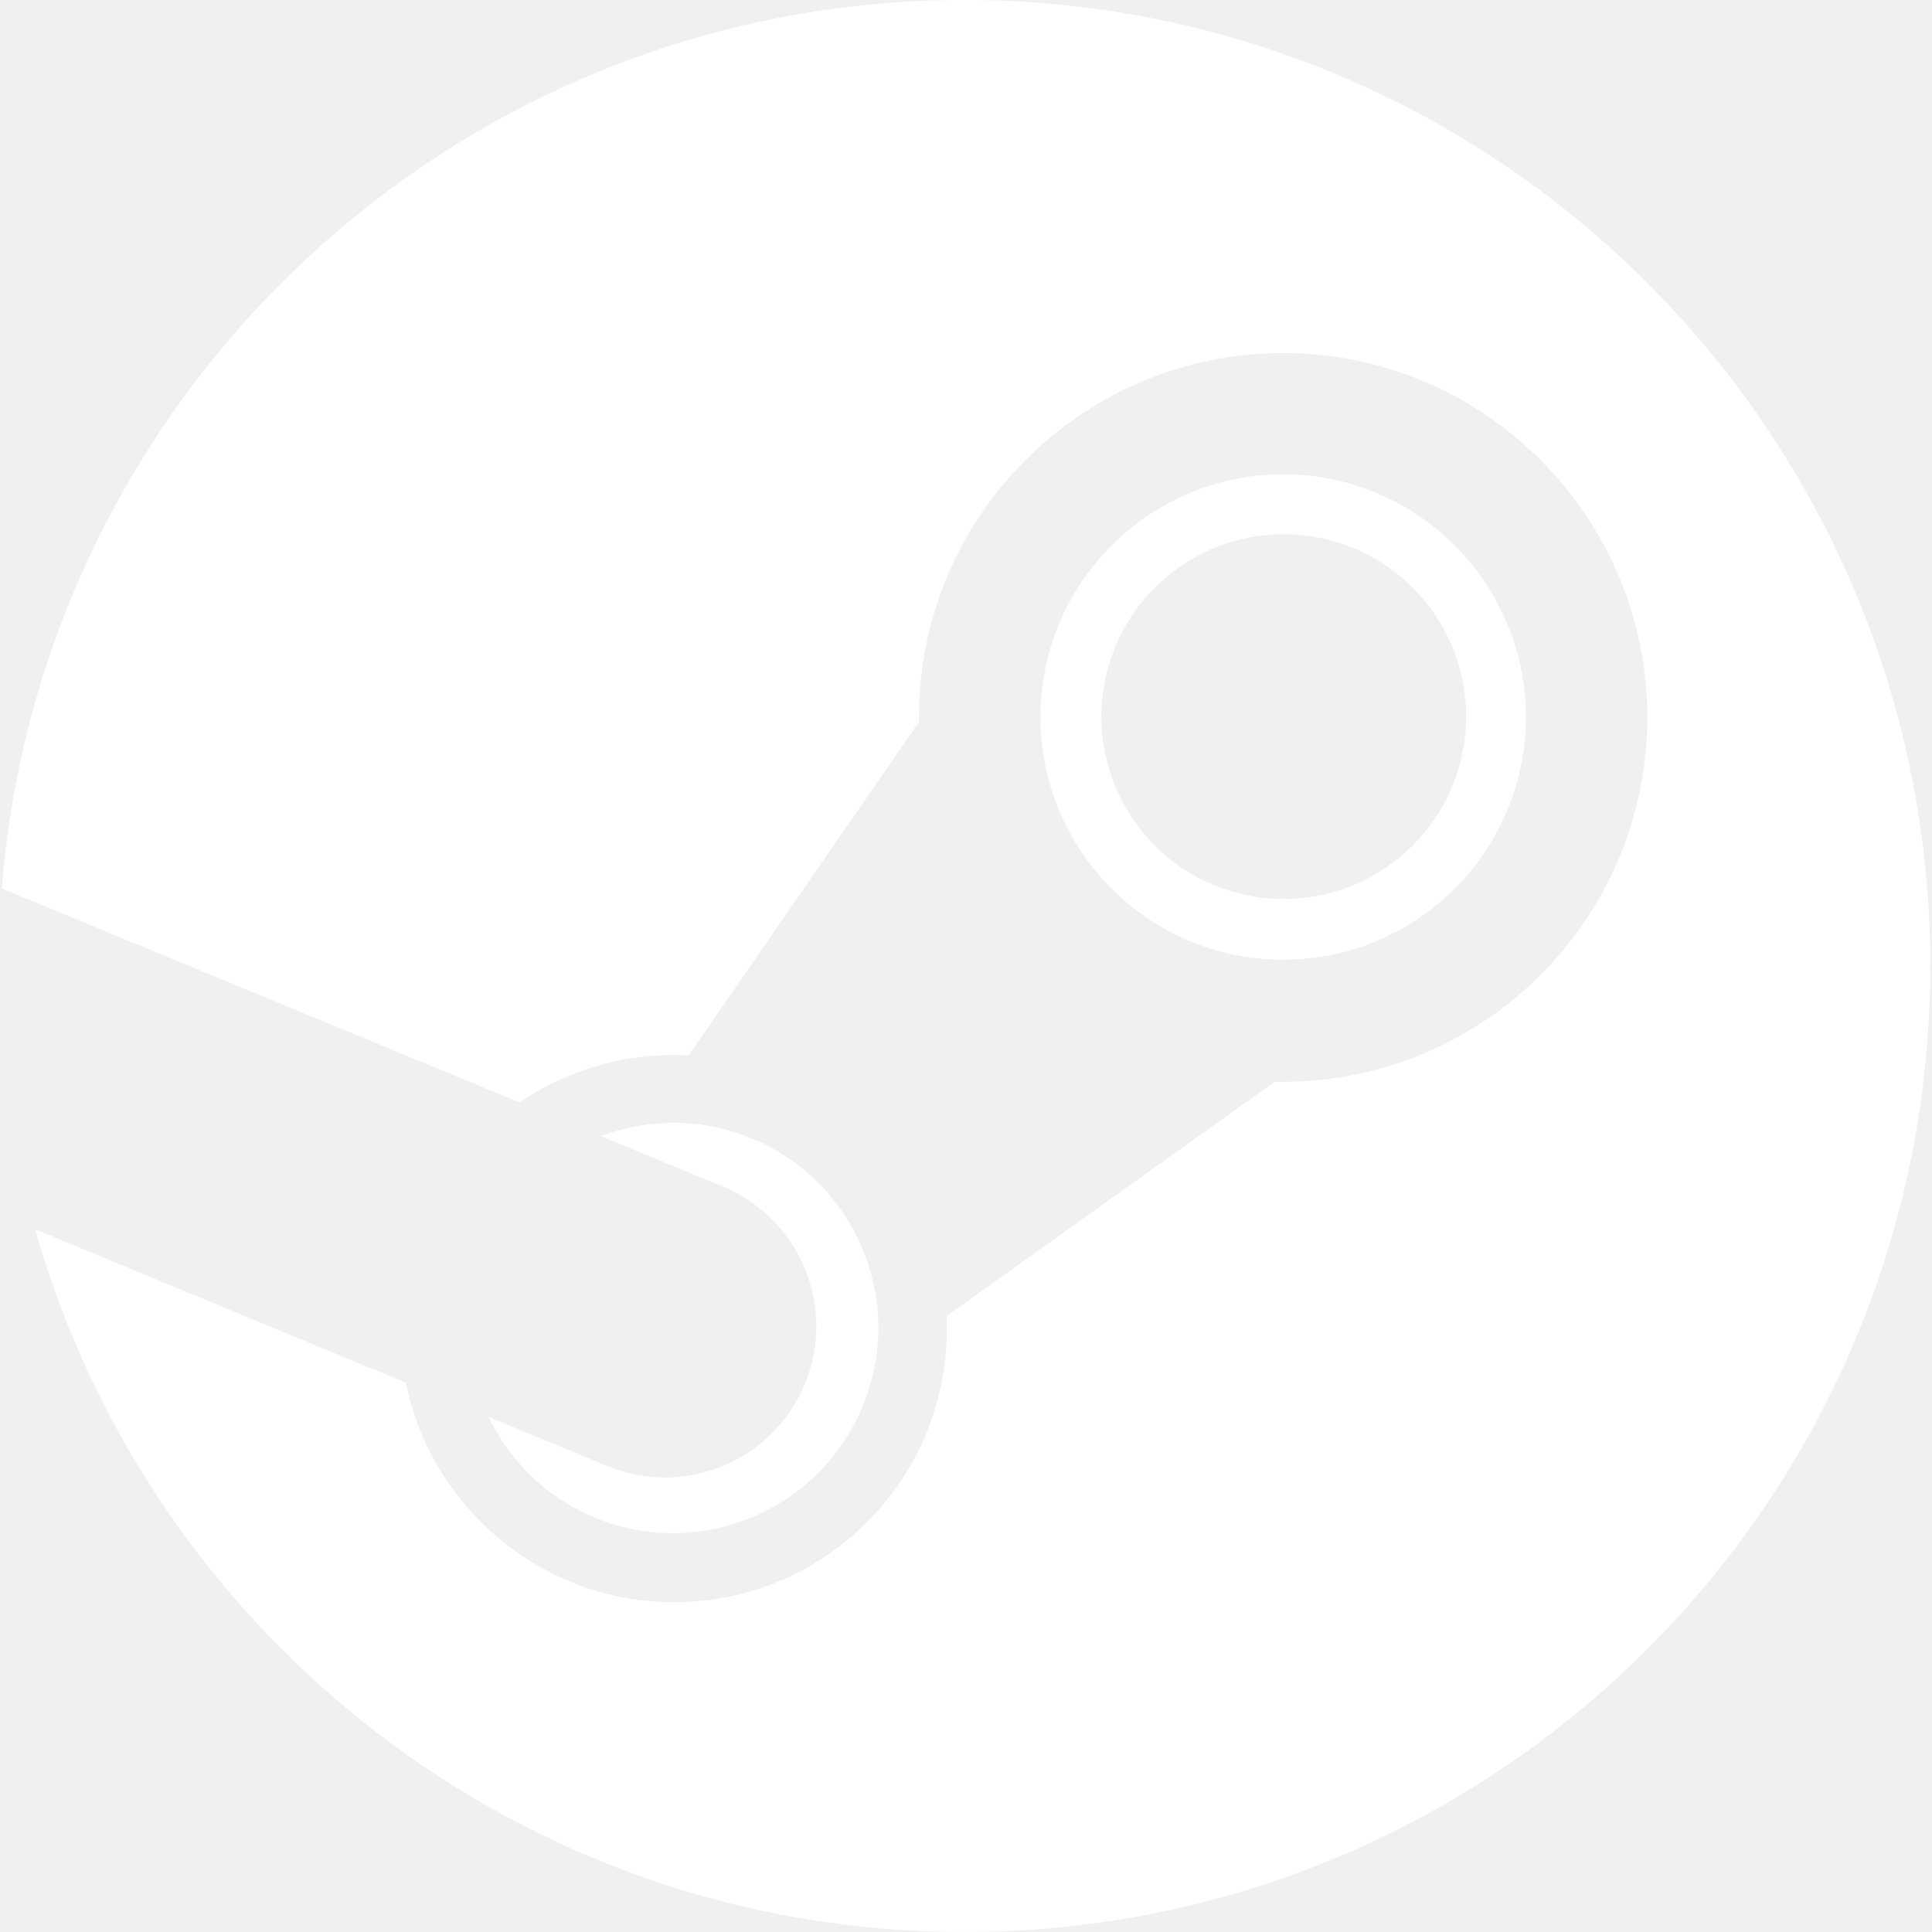
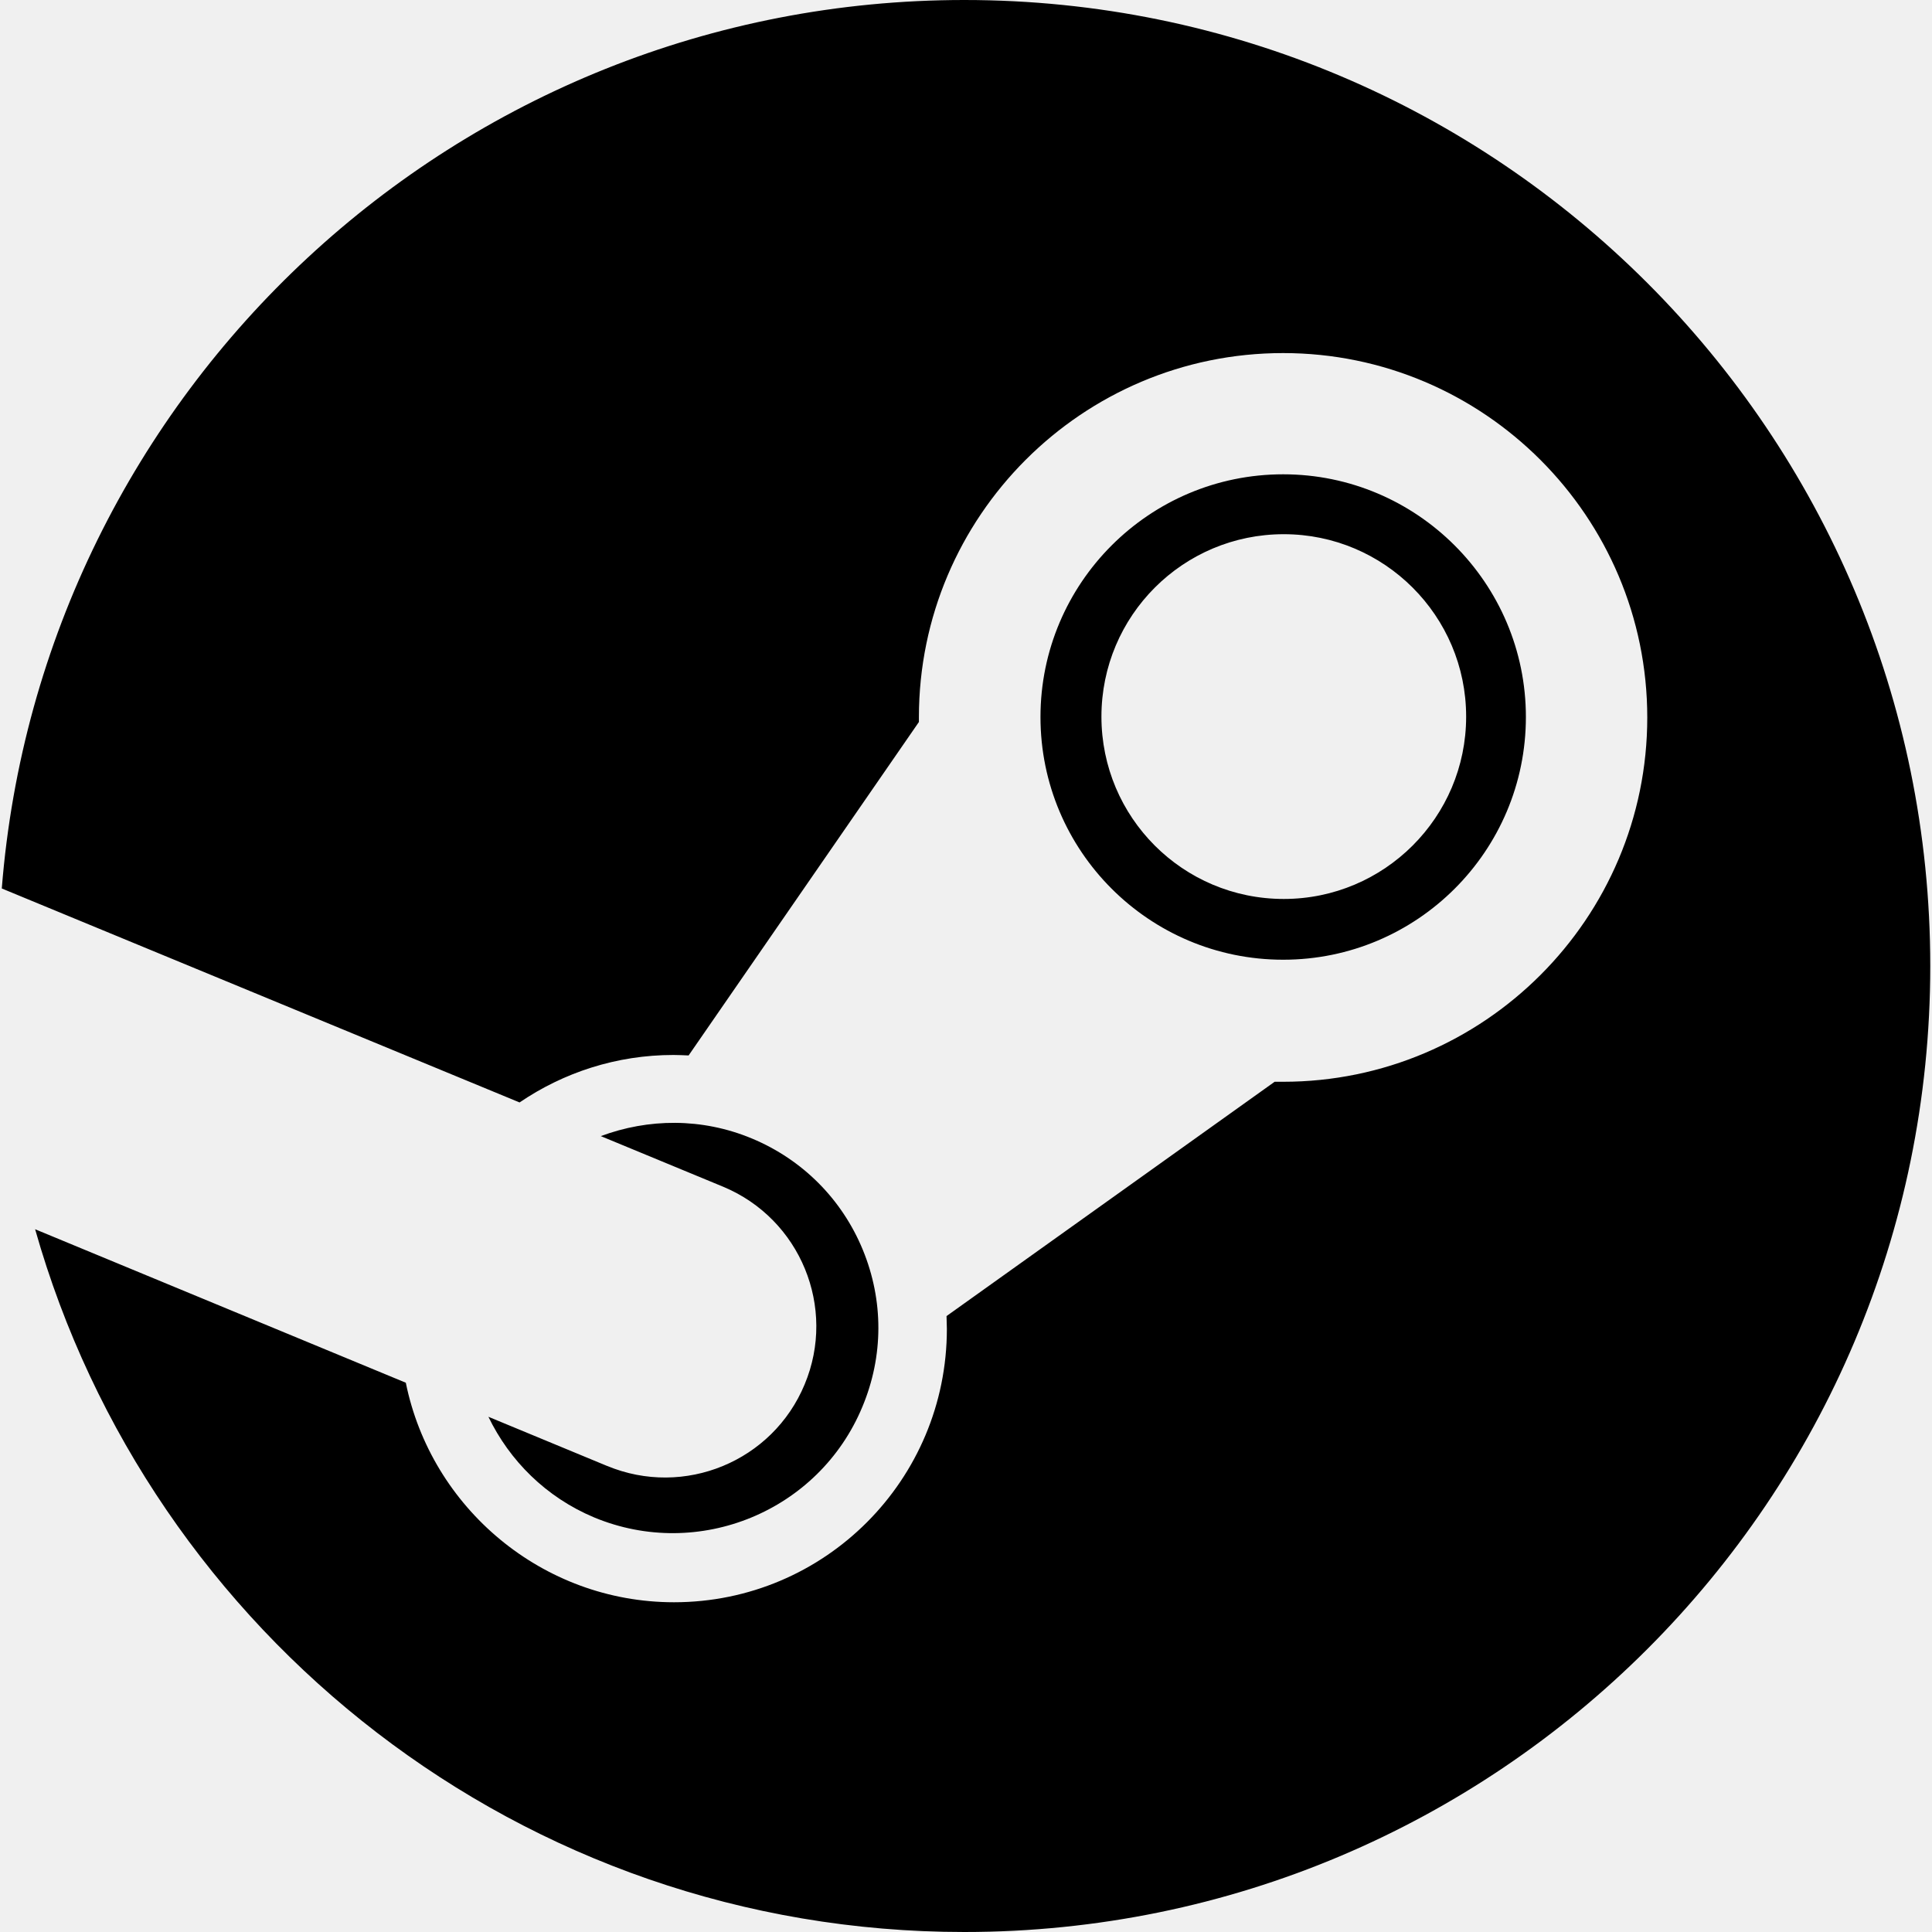
<svg xmlns="http://www.w3.org/2000/svg" width="40" height="40" viewBox="0 0 40 40" fill="currentColor">
-   <path d="M19.965 0C9.464 0 0.852 8.1 0.037 18.395L10.757 22.825C11.665 22.207 12.762 21.842 13.944 21.842C14.049 21.842 14.152 21.848 14.257 21.852L19.025 14.948V14.85C19.025 10.692 22.405 7.31 26.565 7.31C30.722 7.31 34.105 10.695 34.105 14.855C34.105 19.015 30.722 22.397 26.565 22.397H26.39L19.597 27.248C19.597 27.335 19.604 27.423 19.604 27.513C19.604 30.638 17.079 33.173 13.954 33.173C11.229 33.173 8.927 31.218 8.402 28.628L0.727 25.45C3.104 33.845 10.81 40 19.965 40C31.01 40 39.964 31.045 39.964 20C39.964 8.955 31.009 0 19.965 0ZM12.567 30.35L10.112 29.333C10.549 30.238 11.302 30.998 12.302 31.417C14.464 32.315 16.957 31.29 17.855 29.125C18.294 28.075 18.295 26.927 17.864 25.877C17.432 24.827 16.614 24.008 15.569 23.572C14.529 23.138 13.419 23.157 12.439 23.522L14.977 24.572C16.57 25.238 17.325 27.072 16.659 28.663C15.997 30.258 14.164 31.013 12.569 30.35H12.567ZM31.592 14.845C31.592 12.075 29.337 9.82 26.567 9.82C23.792 9.82 21.542 12.075 21.542 14.845C21.542 17.62 23.792 19.87 26.567 19.87C29.339 19.87 31.592 17.62 31.592 14.845ZM22.804 14.837C22.804 12.75 24.492 11.06 26.579 11.06C28.66 11.06 30.355 12.75 30.355 14.837C30.355 16.922 28.66 18.612 26.579 18.612C24.49 18.612 22.804 16.922 22.804 14.837Z" fill="white" />
+   <path d="M19.965 0C9.464 0 0.852 8.1 0.037 18.395L10.757 22.825C11.665 22.207 12.762 21.842 13.944 21.842C14.049 21.842 14.152 21.848 14.257 21.852L19.025 14.948V14.85C19.025 10.692 22.405 7.31 26.565 7.31C30.722 7.31 34.105 10.695 34.105 14.855C34.105 19.015 30.722 22.397 26.565 22.397H26.39L19.597 27.248C19.597 27.335 19.604 27.423 19.604 27.513C19.604 30.638 17.079 33.173 13.954 33.173C11.229 33.173 8.927 31.218 8.402 28.628L0.727 25.45C3.104 33.845 10.81 40 19.965 40C31.01 40 39.964 31.045 39.964 20C39.964 8.955 31.009 0 19.965 0ZM12.567 30.35L10.112 29.333C10.549 30.238 11.302 30.998 12.302 31.417C14.464 32.315 16.957 31.29 17.855 29.125C18.294 28.075 18.295 26.927 17.864 25.877C17.432 24.827 16.614 24.008 15.569 23.572C14.529 23.138 13.419 23.157 12.439 23.522L14.977 24.572C16.57 25.238 17.325 27.072 16.659 28.663C15.997 30.258 14.164 31.013 12.569 30.35H12.567ZM31.592 14.845C31.592 12.075 29.337 9.82 26.567 9.82C23.792 9.82 21.542 12.075 21.542 14.845C21.542 17.62 23.792 19.87 26.567 19.87C29.339 19.87 31.592 17.62 31.592 14.845ZM22.804 14.837C22.804 12.75 24.492 11.06 26.579 11.06C28.66 11.06 30.355 12.75 30.355 14.837C30.355 16.922 28.66 18.612 26.579 18.612C24.49 18.612 22.804 16.922 22.804 14.837Z" fill="currentColor" />
</svg>
